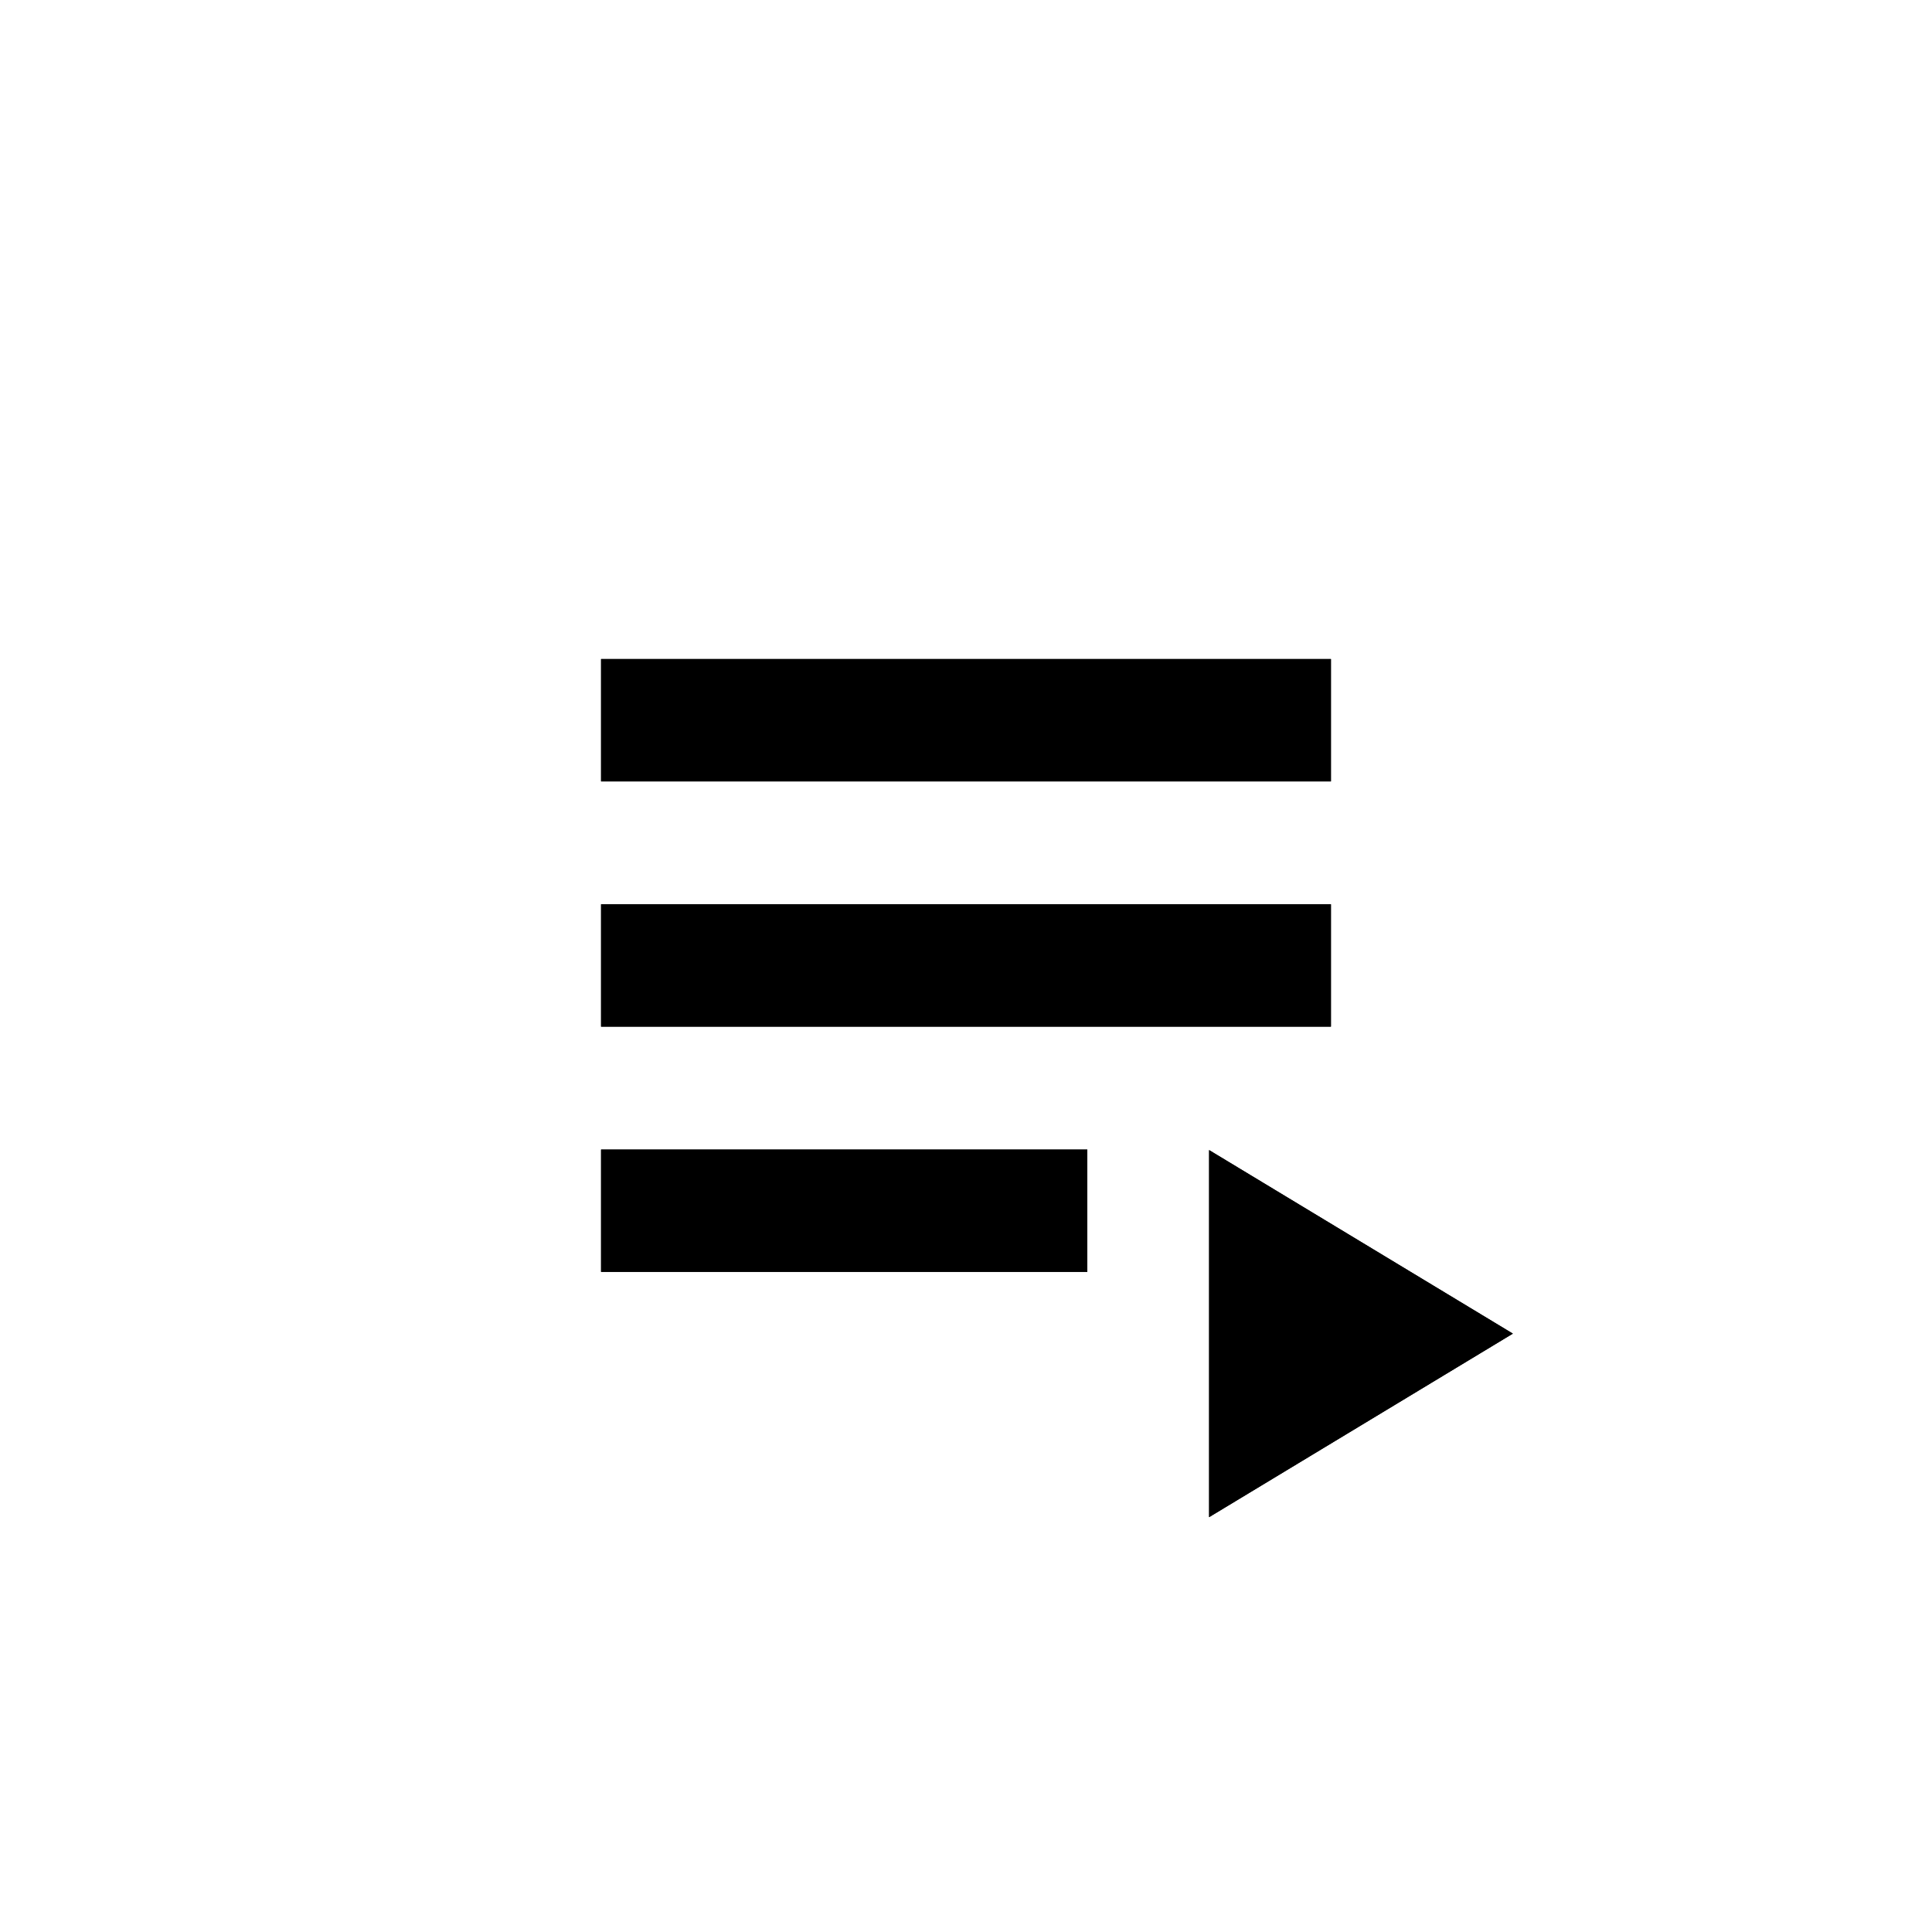
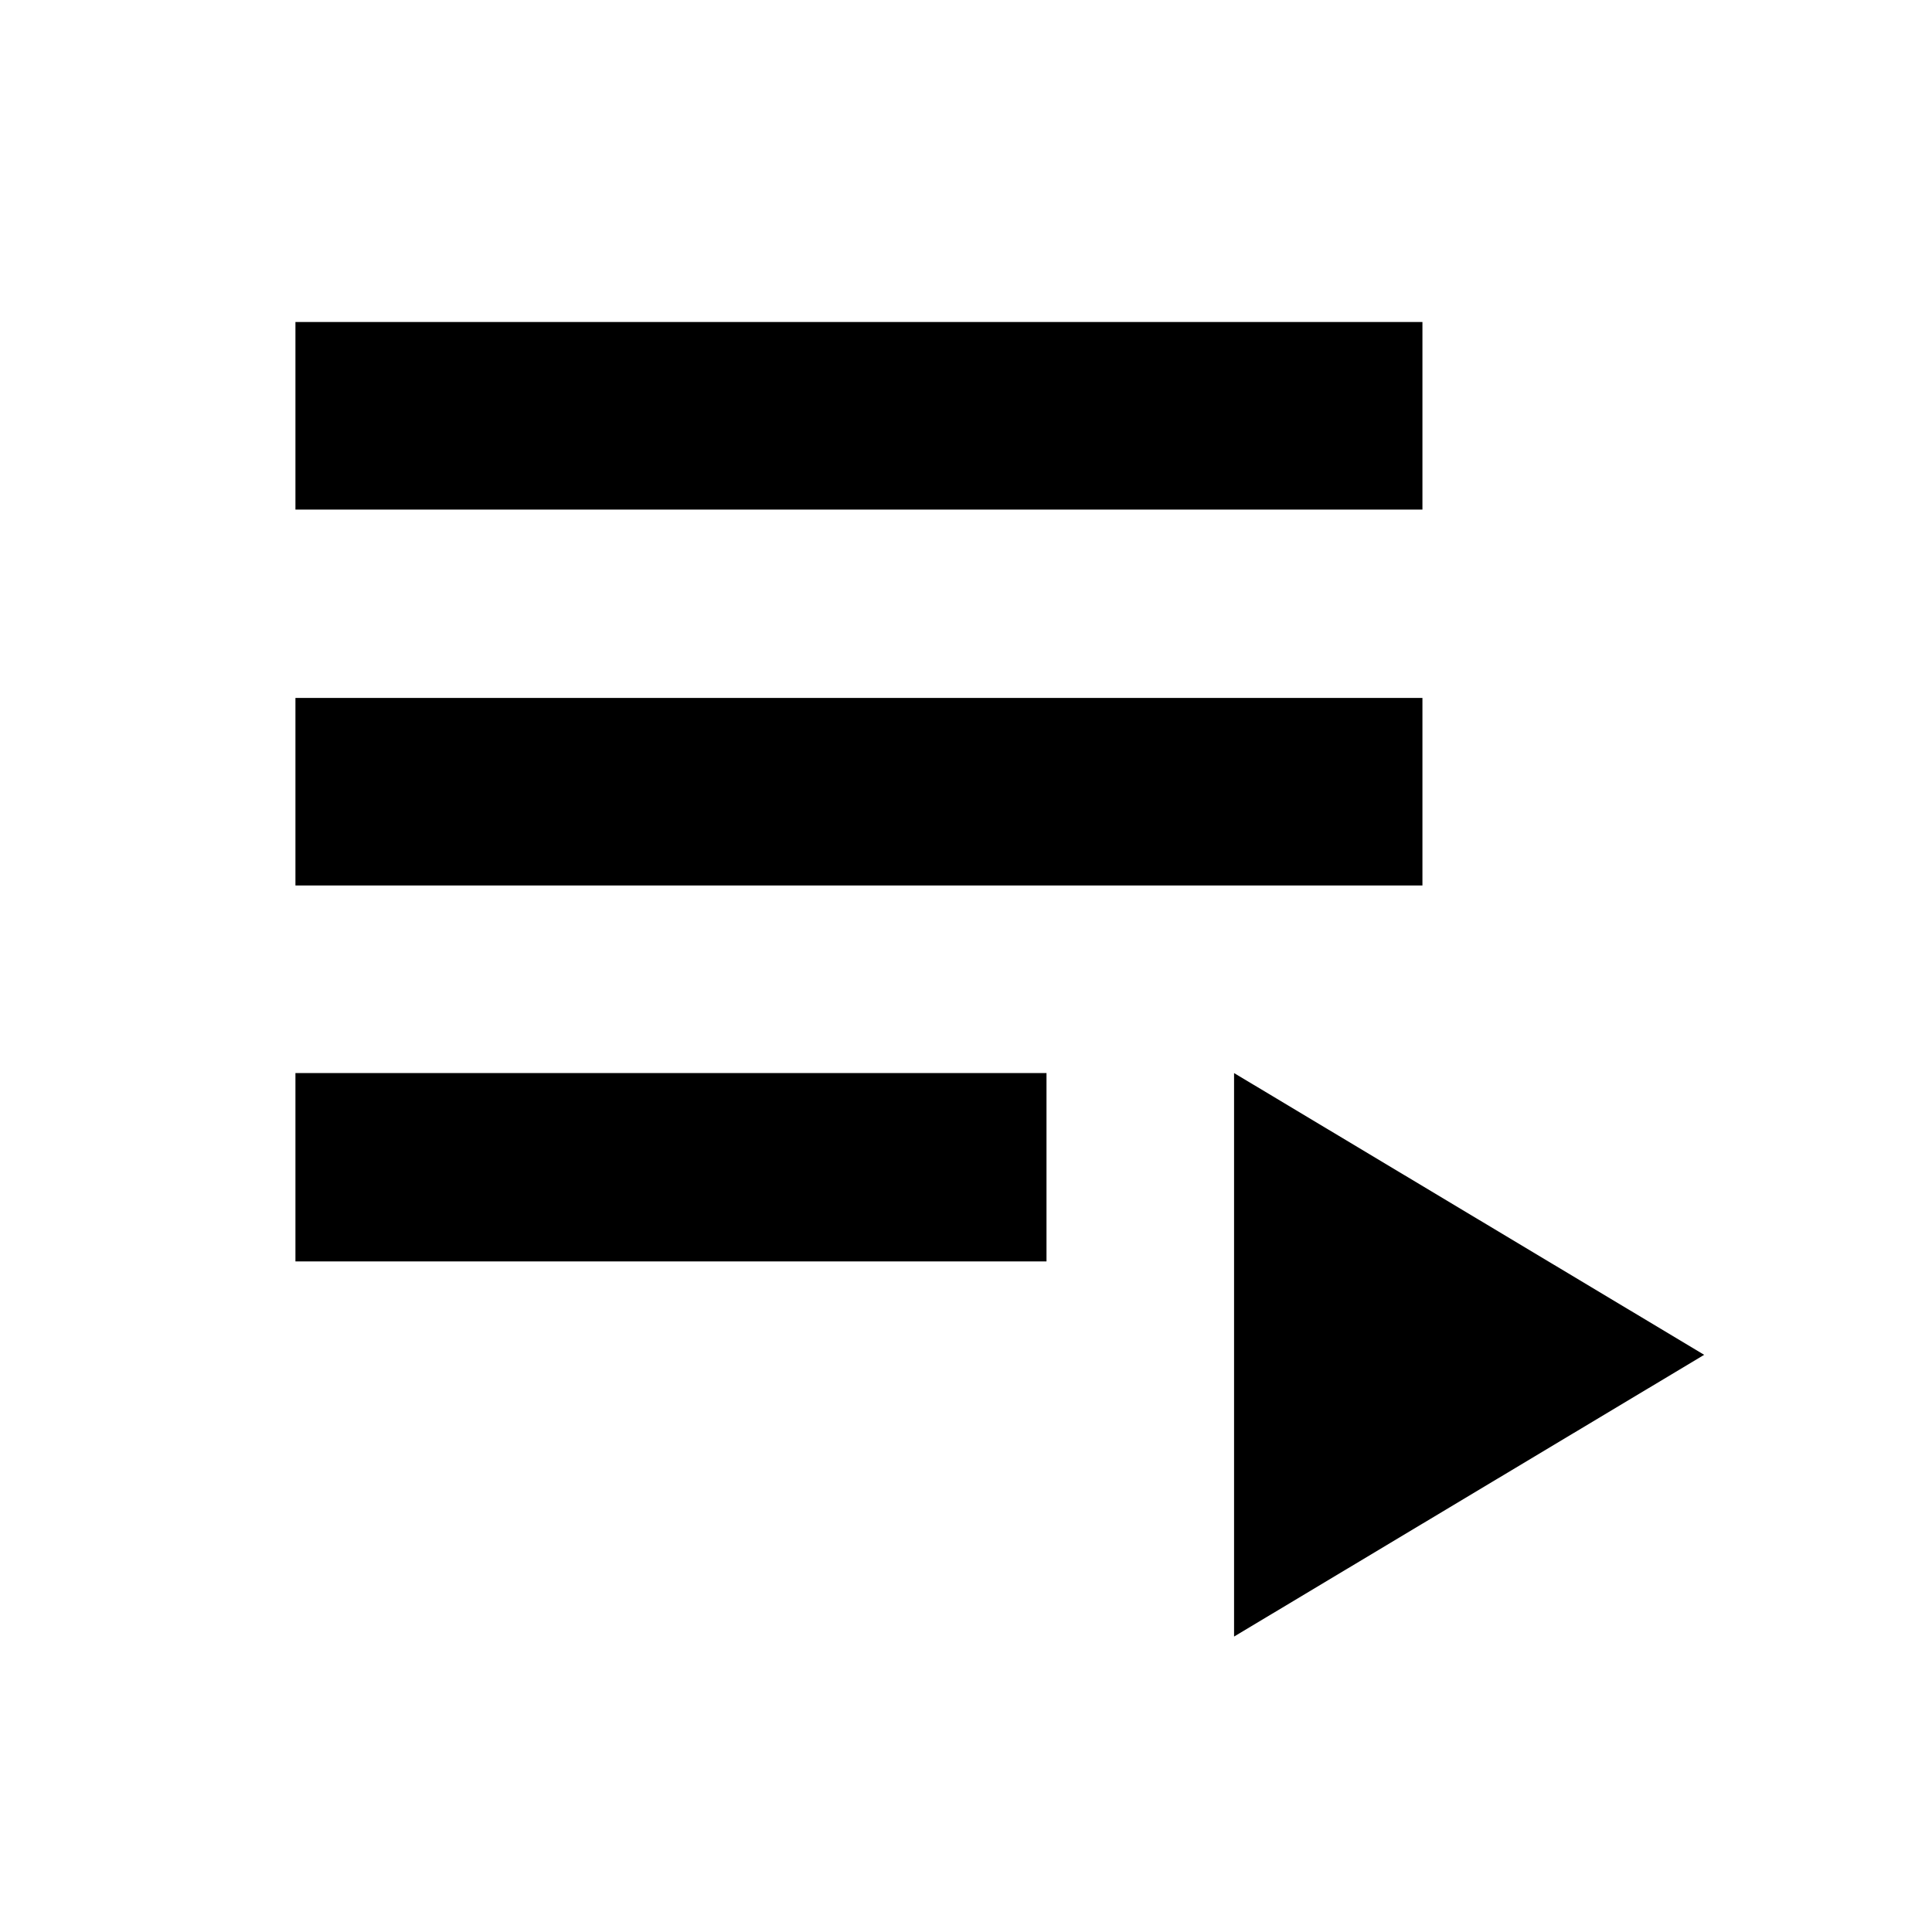
- <svg xmlns="http://www.w3.org/2000/svg" xmlns:xlink="http://www.w3.org/1999/xlink" version="1.1" viewBox="0 0 36 36">
-   <use class="ytp-svg-shadow" xlink:href="#ytp-id-3" />
-   <path d="m 22.53,21.42 0,6.85 5.66,-3.42 -5.66,-3.42 0,0 z m -11.33,0 9.06,0 0,2.28 -9.06,0 0,-2.28 0,0 z m 0,-9.14 13.6,0 0,2.28 -13.6,0 0,-2.28 0,0 z m 0,4.57 13.6,0 0,2.28 -13.6,0 0,-2.28 0,0 z" fill="currentColor" id="ytp-id-3" />
+ <svg xmlns="http://www.w3.org/2000/svg" viewBox="0 0 24 24" preserveAspectRatio="xMidYMid meet" focusable="false" class="style-scope yt-icon" style="pointer-events: none; display: block; width: 100%; height: 100%;">
+   <g class="style-scope yt-icon">
+     <path d="M3.67 8.67h14V11h-14V8.67zm0-4.67h14v2.33h-14V4zm0 9.33H13v2.34H3.67v-2.34zm11.66 0v7l5.84-3.5-5.84-3.5z" class="style-scope yt-icon" />
+   </g>
</svg>
